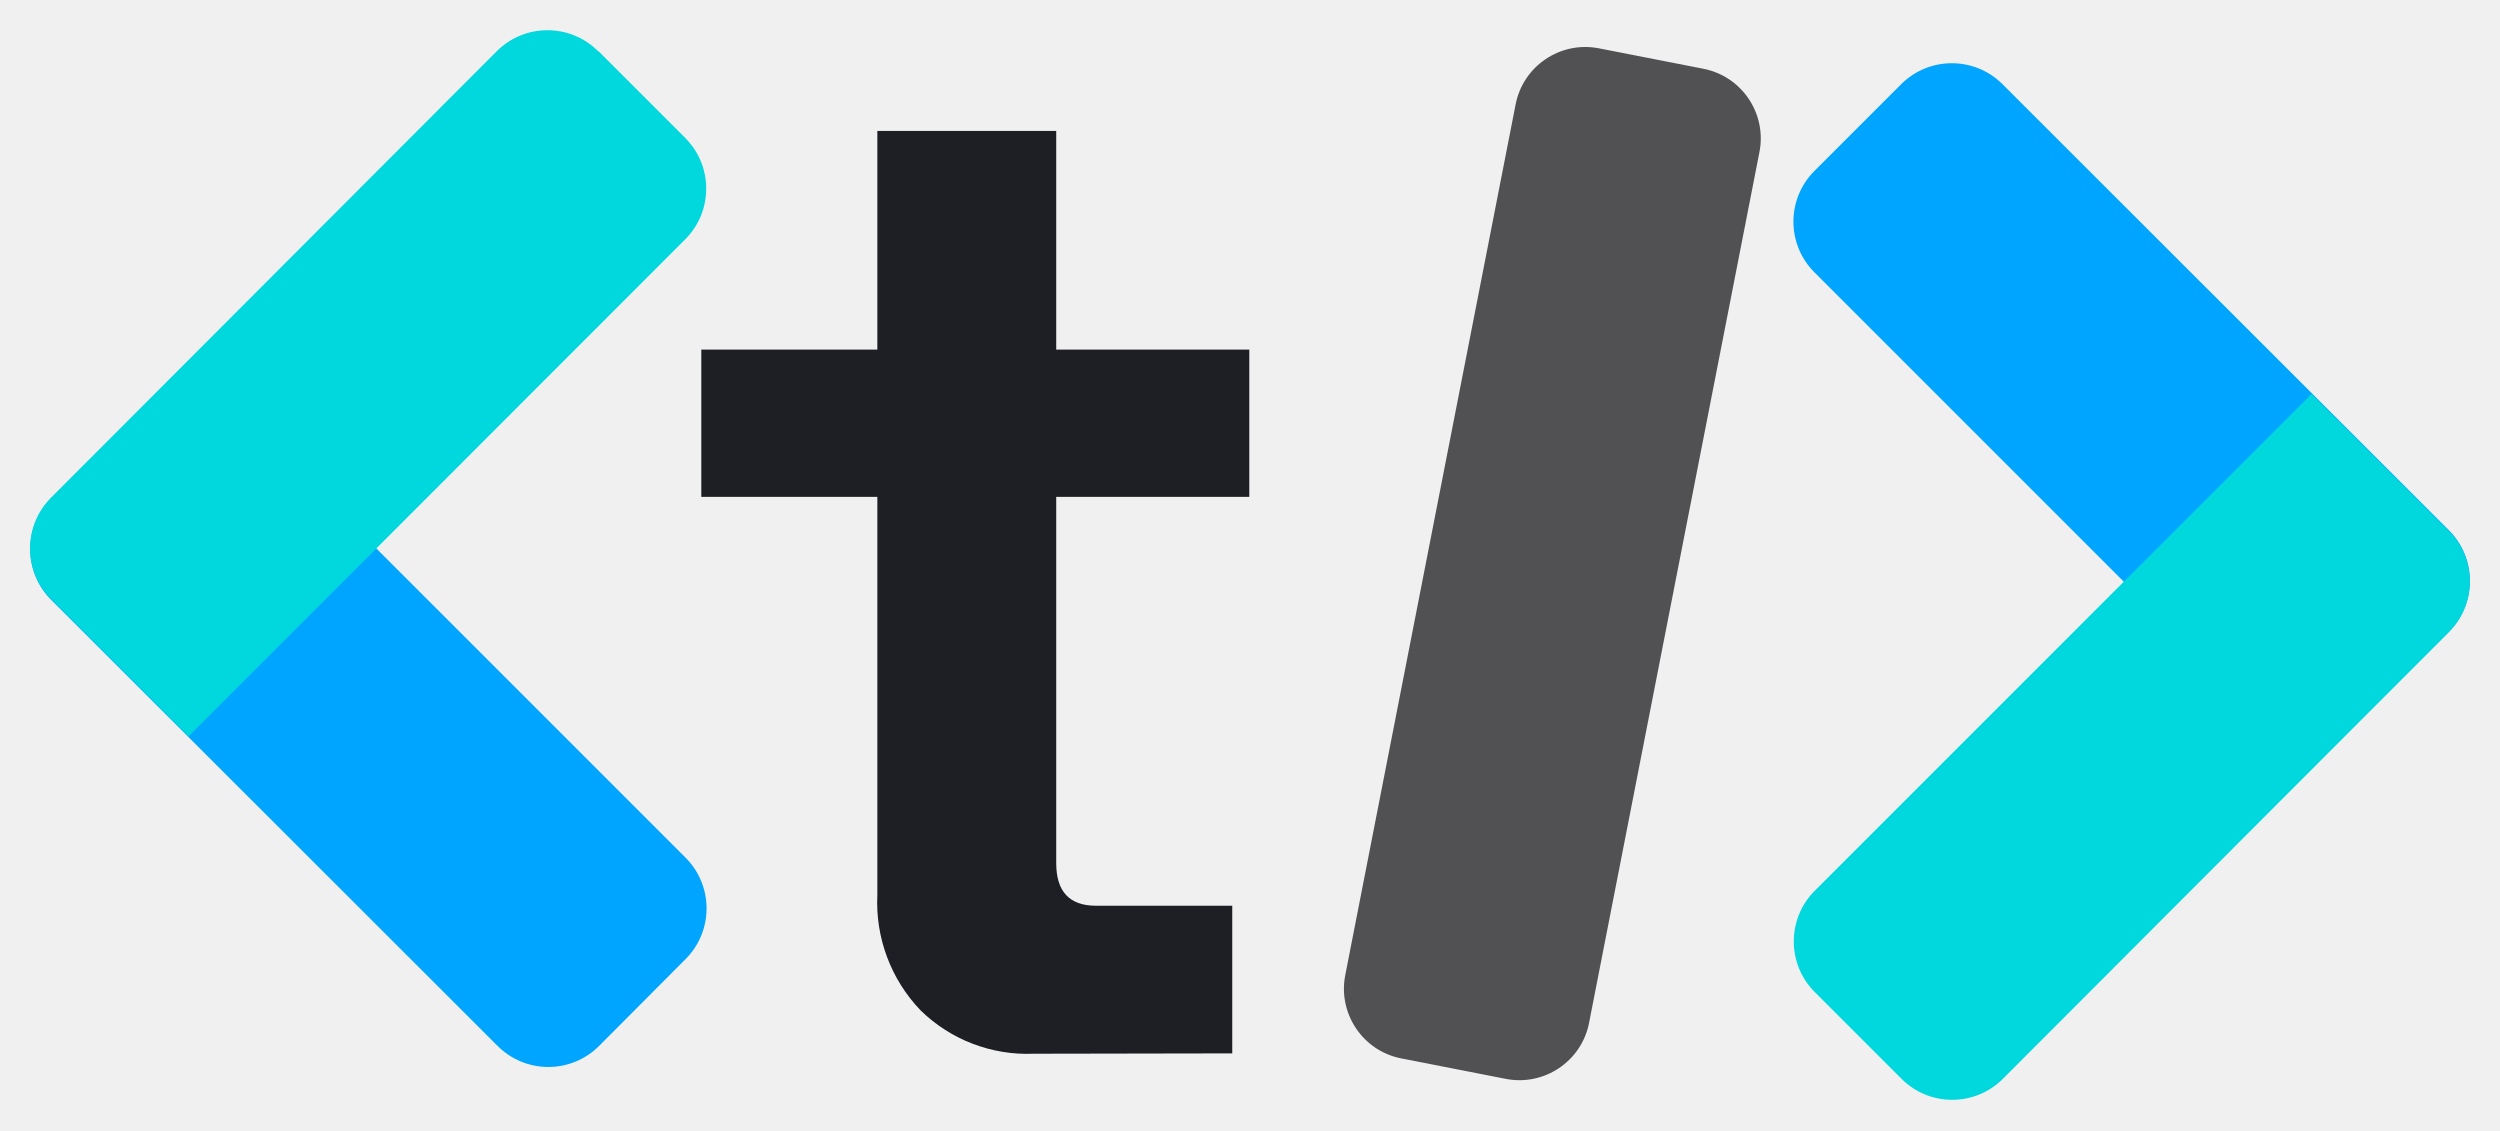
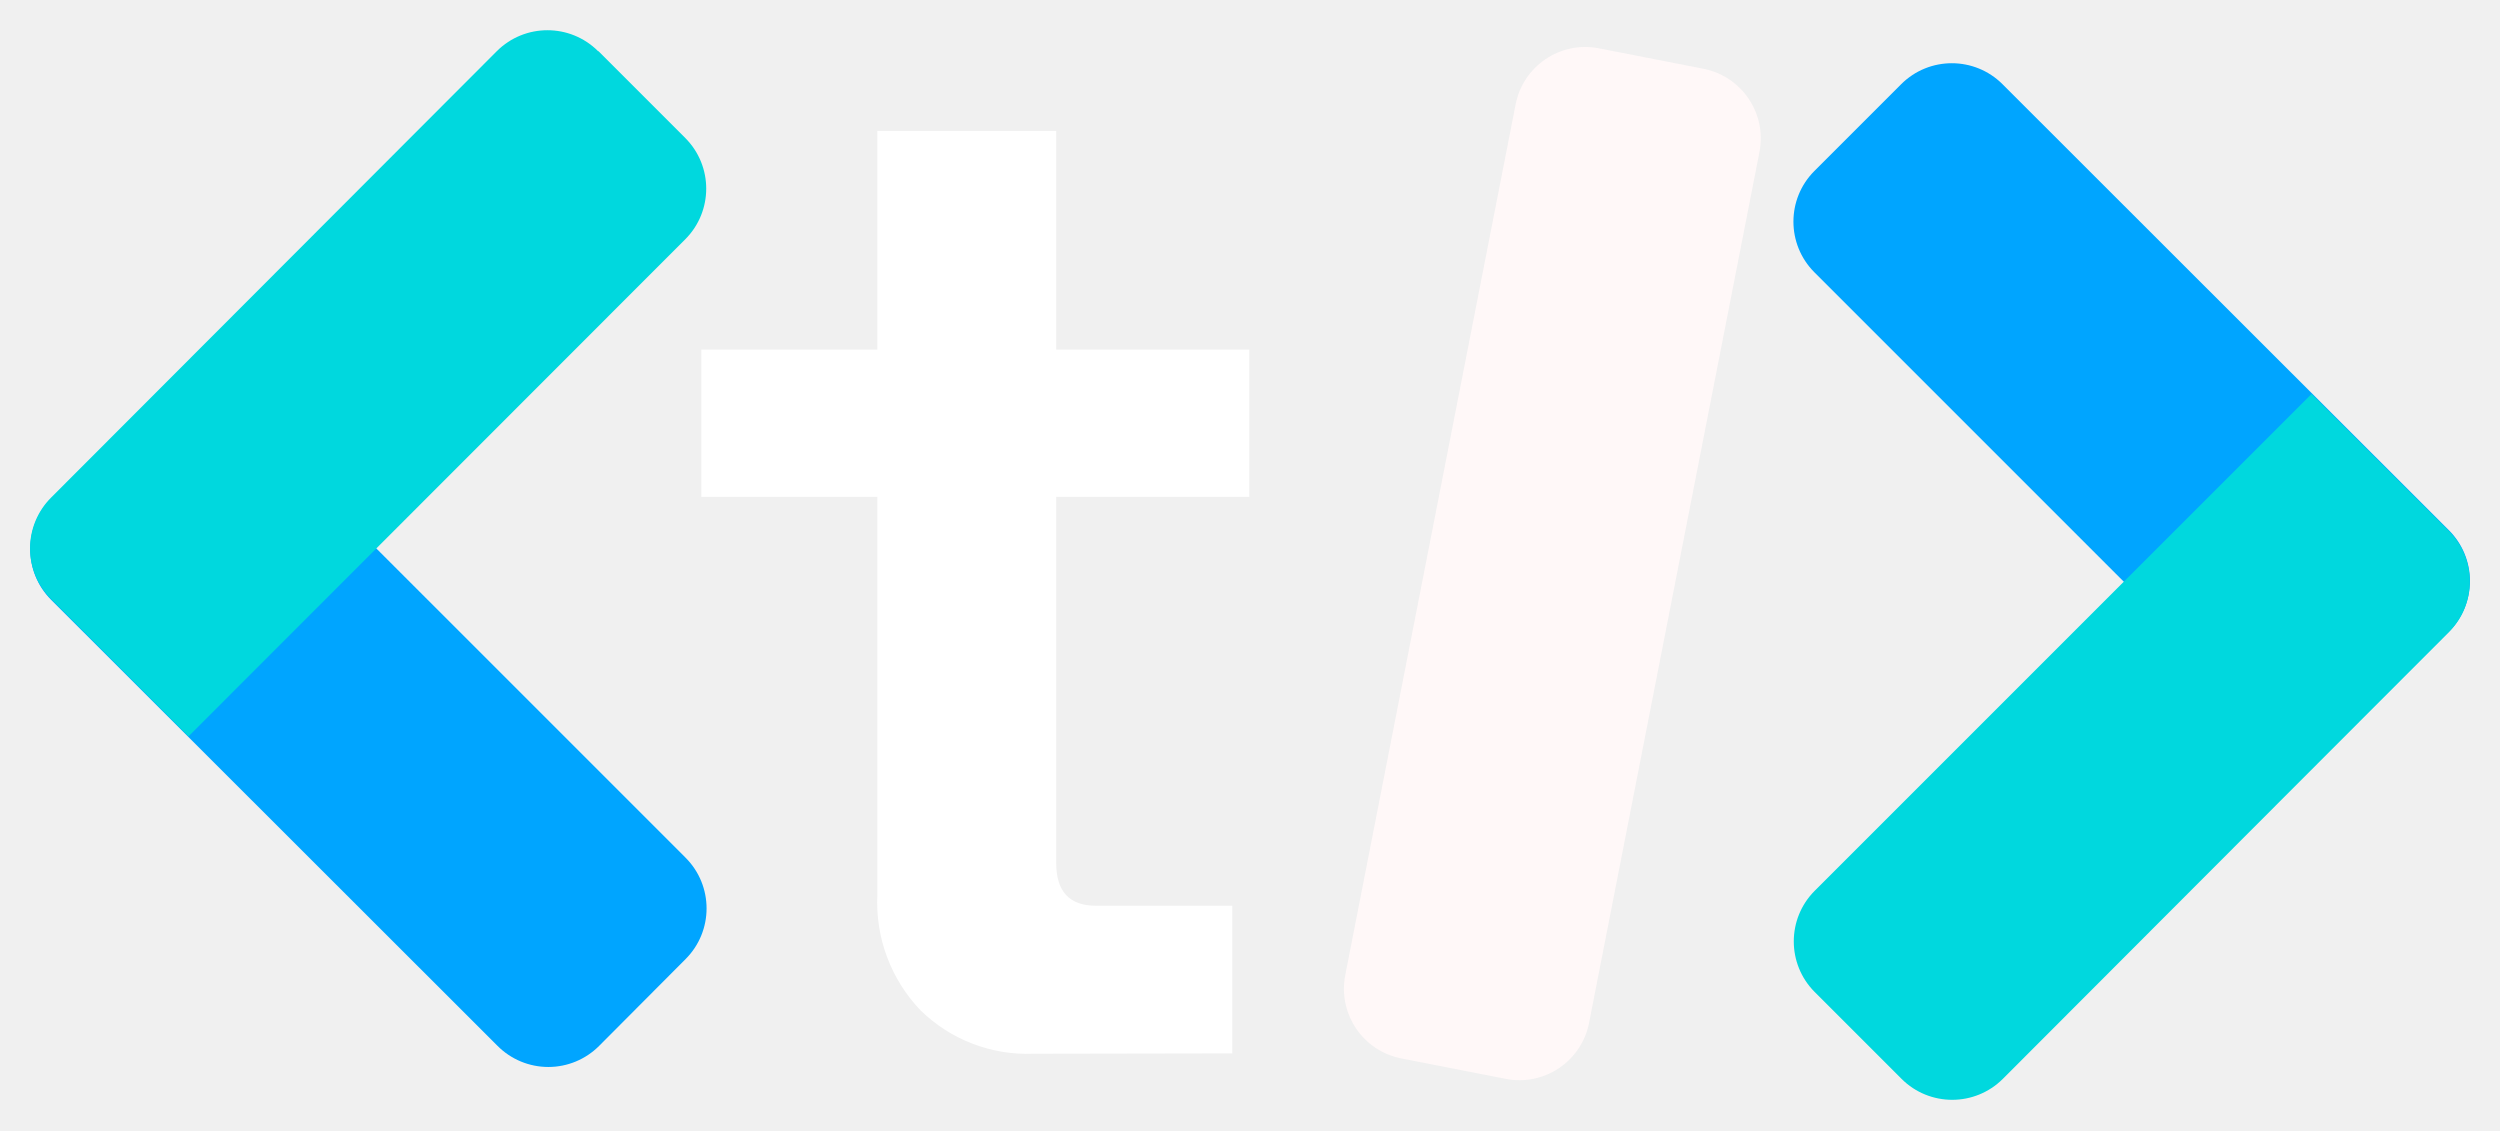
<svg xmlns="http://www.w3.org/2000/svg" viewBox="0 0 70.44 31.84">
-   <g data-name="Group 1">
+   <g data-name="Group 5">
    <g data-name="Group 15">
      <g data-name="Group 12">
        <g data-name="Group 10">
          <g data-name="Group 3">
            <g data-name="Group 13">
              <path fill="#00a5ff" d="M19.32 27.02l-2.44 2.45a2.02 2.02 0 01-2.86 0L1.44 16.9a2.02 2.02 0 010-2.85l3.88-3.88 14 14a2.02 2.02 0 010 2.85z" data-name="Rectangle 2" />
              <path fill="#00d8de" d="M16.86 1.44l2.45 2.45a2.02 2.02 0 010 2.85l-14 14.01-3.87-3.87a2.02 2.02 0 010-2.86L14 1.44a2.02 2.02 0 012.85 0z" data-name="Rectangle 3" />
            </g>
          </g>
        </g>
      </g>
      <g data-name="Group 14">
        <g data-name="Group 10">
          <g data-name="Group 3">
            <g data-name="Group 13">
              <path fill="#00a5ff" d="M51.12 4.82l2.45-2.45a2.02 2.02 0 012.85 0L69 14.94a2.02 2.02 0 010 2.86l-3.88 3.87-14-14a2.02 2.02 0 010-2.85z" data-name="Rectangle 2" />
              <path fill="#00d8de" d="M53.58 30.4l-2.45-2.45a2.02 2.02 0 010-2.85l14-14L69 14.96a2.02 2.02 0 010 2.85L56.43 30.4a2.02 2.02 0 01-2.85 0z" data-name="Rectangle 3" />
            </g>
          </g>
        </g>
      </g>
    </g>
-     <path fill="#1d1f24" d="M29.12 29.69a4.3 4.3 0 01-3.18-1.22 4.4 4.4 0 01-1.22-3.26V14h-4.96V9.85h4.96V3.69h5.04v6.16h5.44V14h-5.44v10.32q0 1.2 1.12 1.2h3.84v4.16z" data-name="Path 2" />
+     <path fill="#fff" d="M29.12 29.69a4.3 4.3 0 01-3.18-1.22 4.4 4.4 0 01-1.22-3.26V14h-4.96V9.85h4.96V3.69h5.04v6.16h5.44V14h-5.44v10.32q0 1.2 1.12 1.2h3.84v4.16z" data-name="Path 2" />
    <g data-name="Group 4">
-       <rect width="7" height="29" fill="#515153" data-name="Rectangle 2" rx="2" transform="rotate(11.07 16.5 222.81)" />
+       <rect width="7" height="29" fill="#fff8f8" data-name="Rectangle 2" rx="2" transform="rotate(11.07 16.5 222.81)" />
    </g>
  </g>
</svg>
